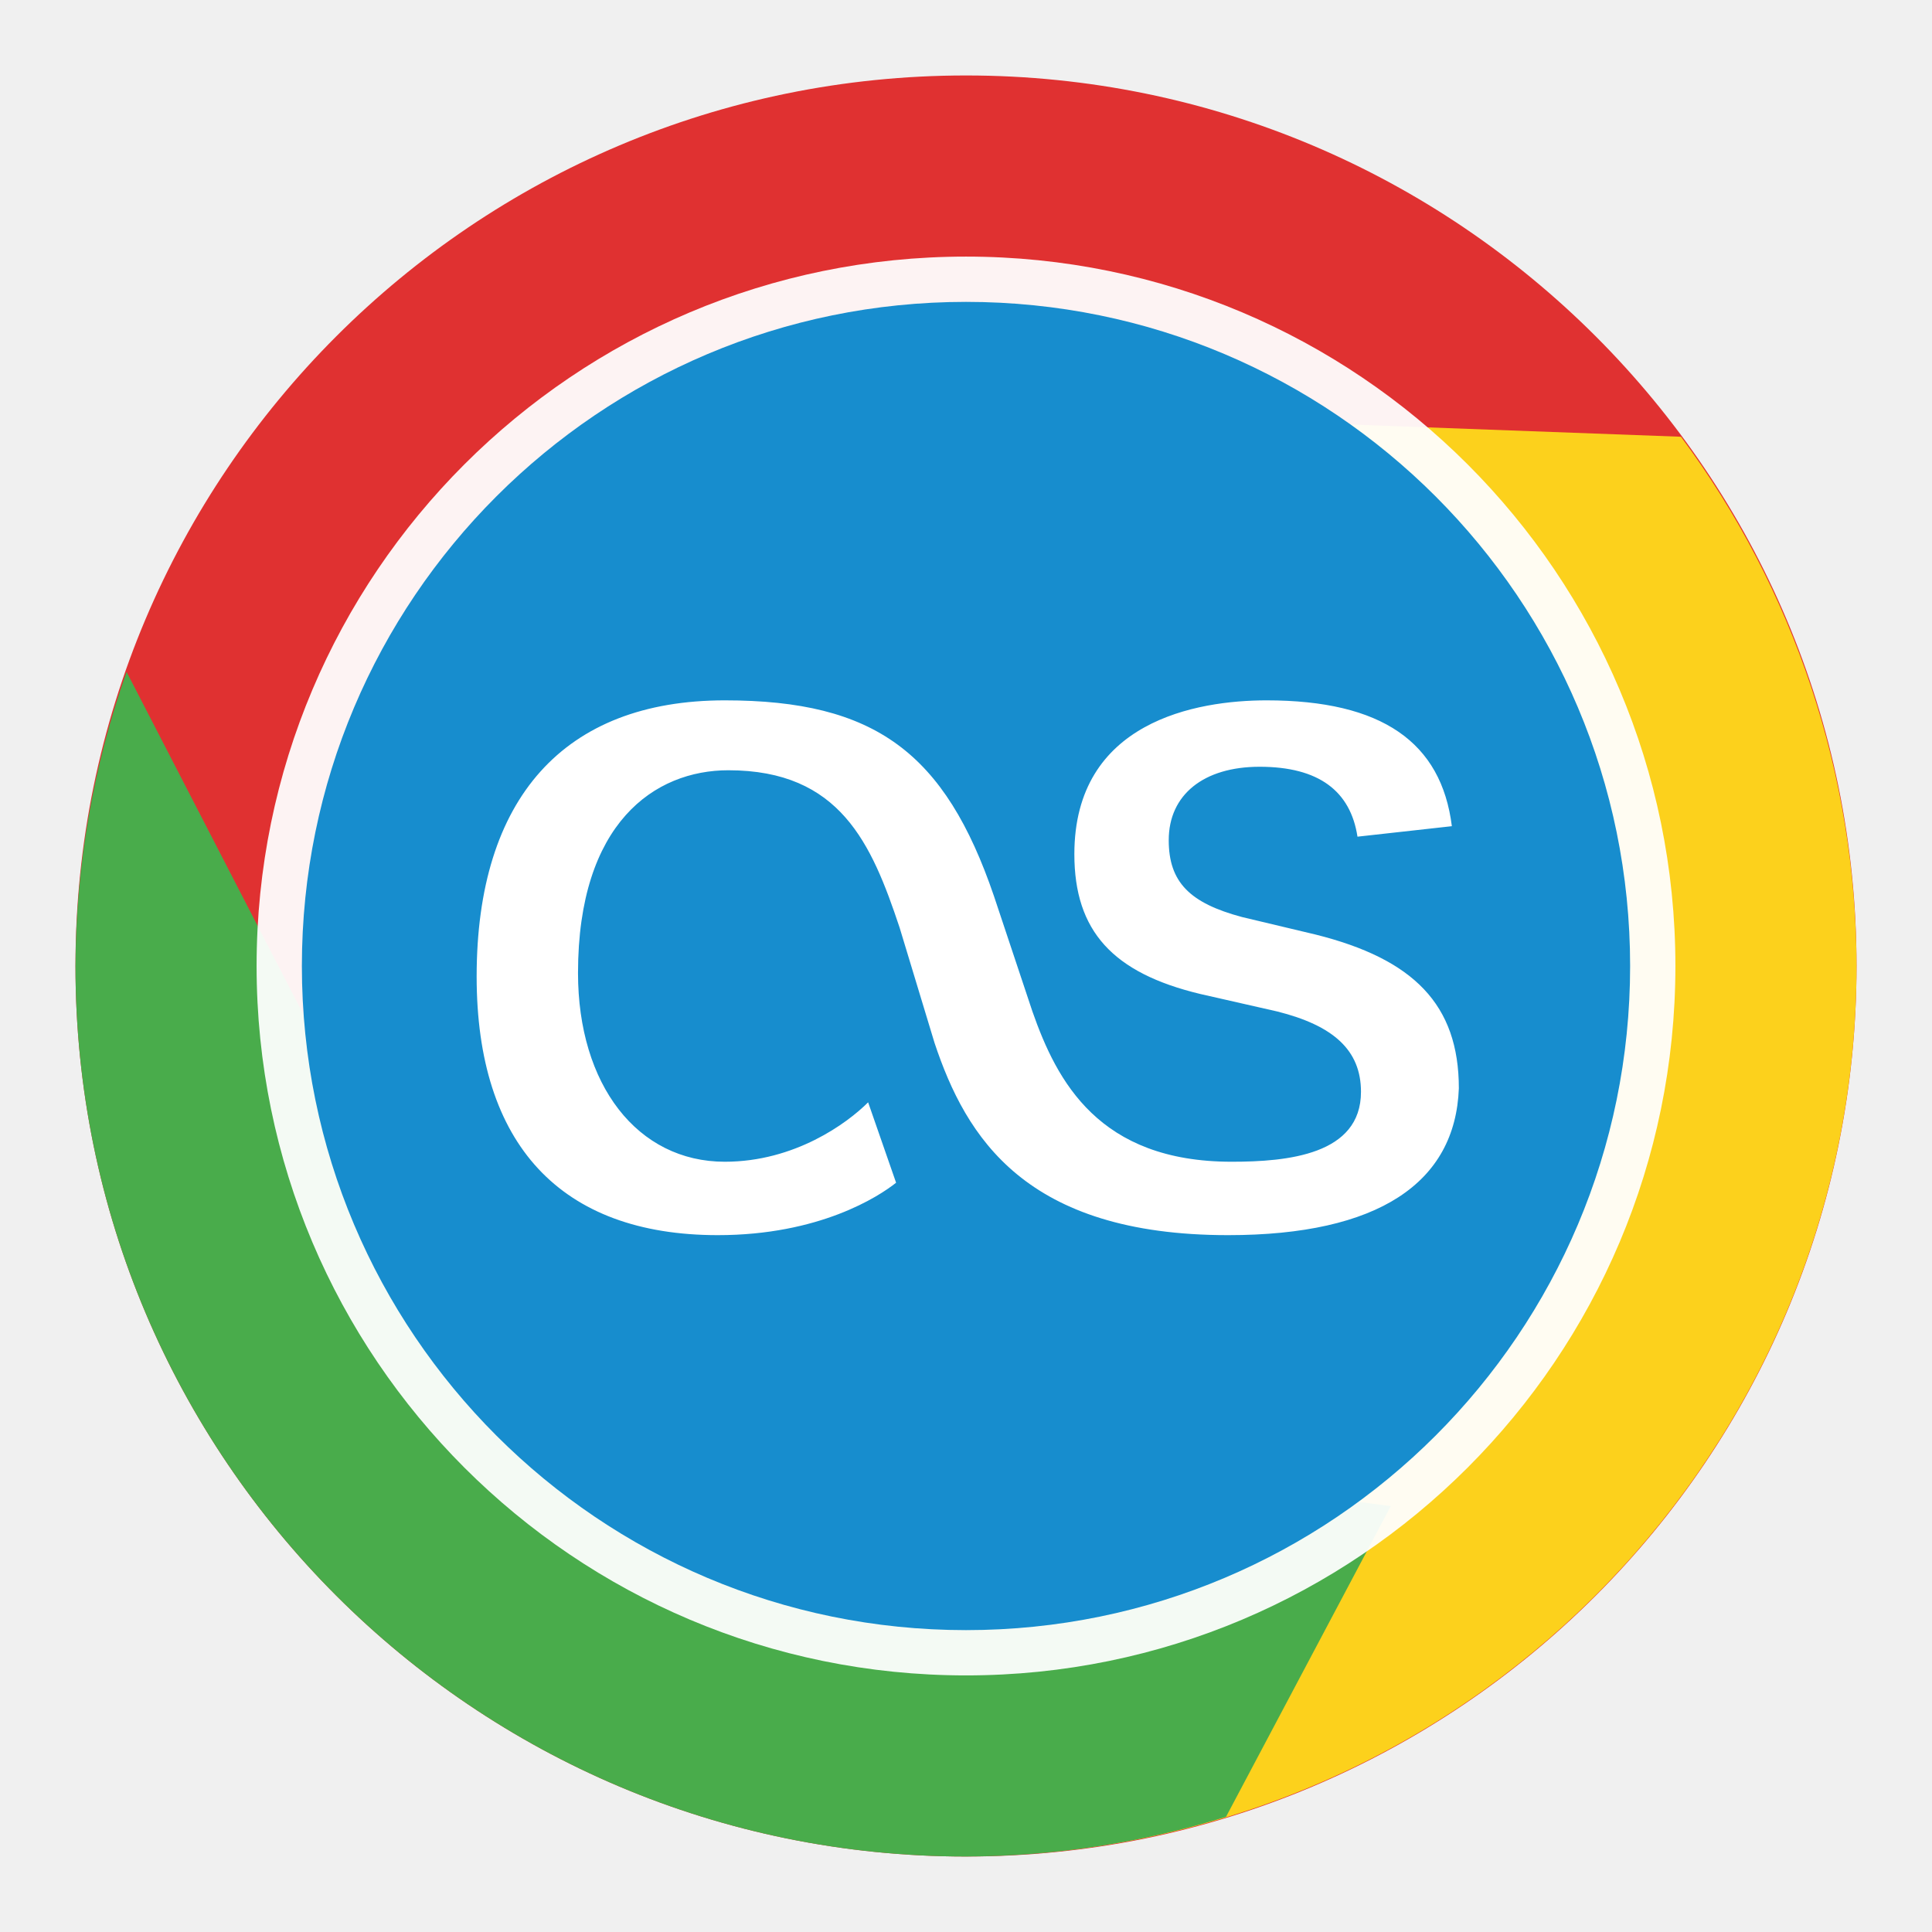
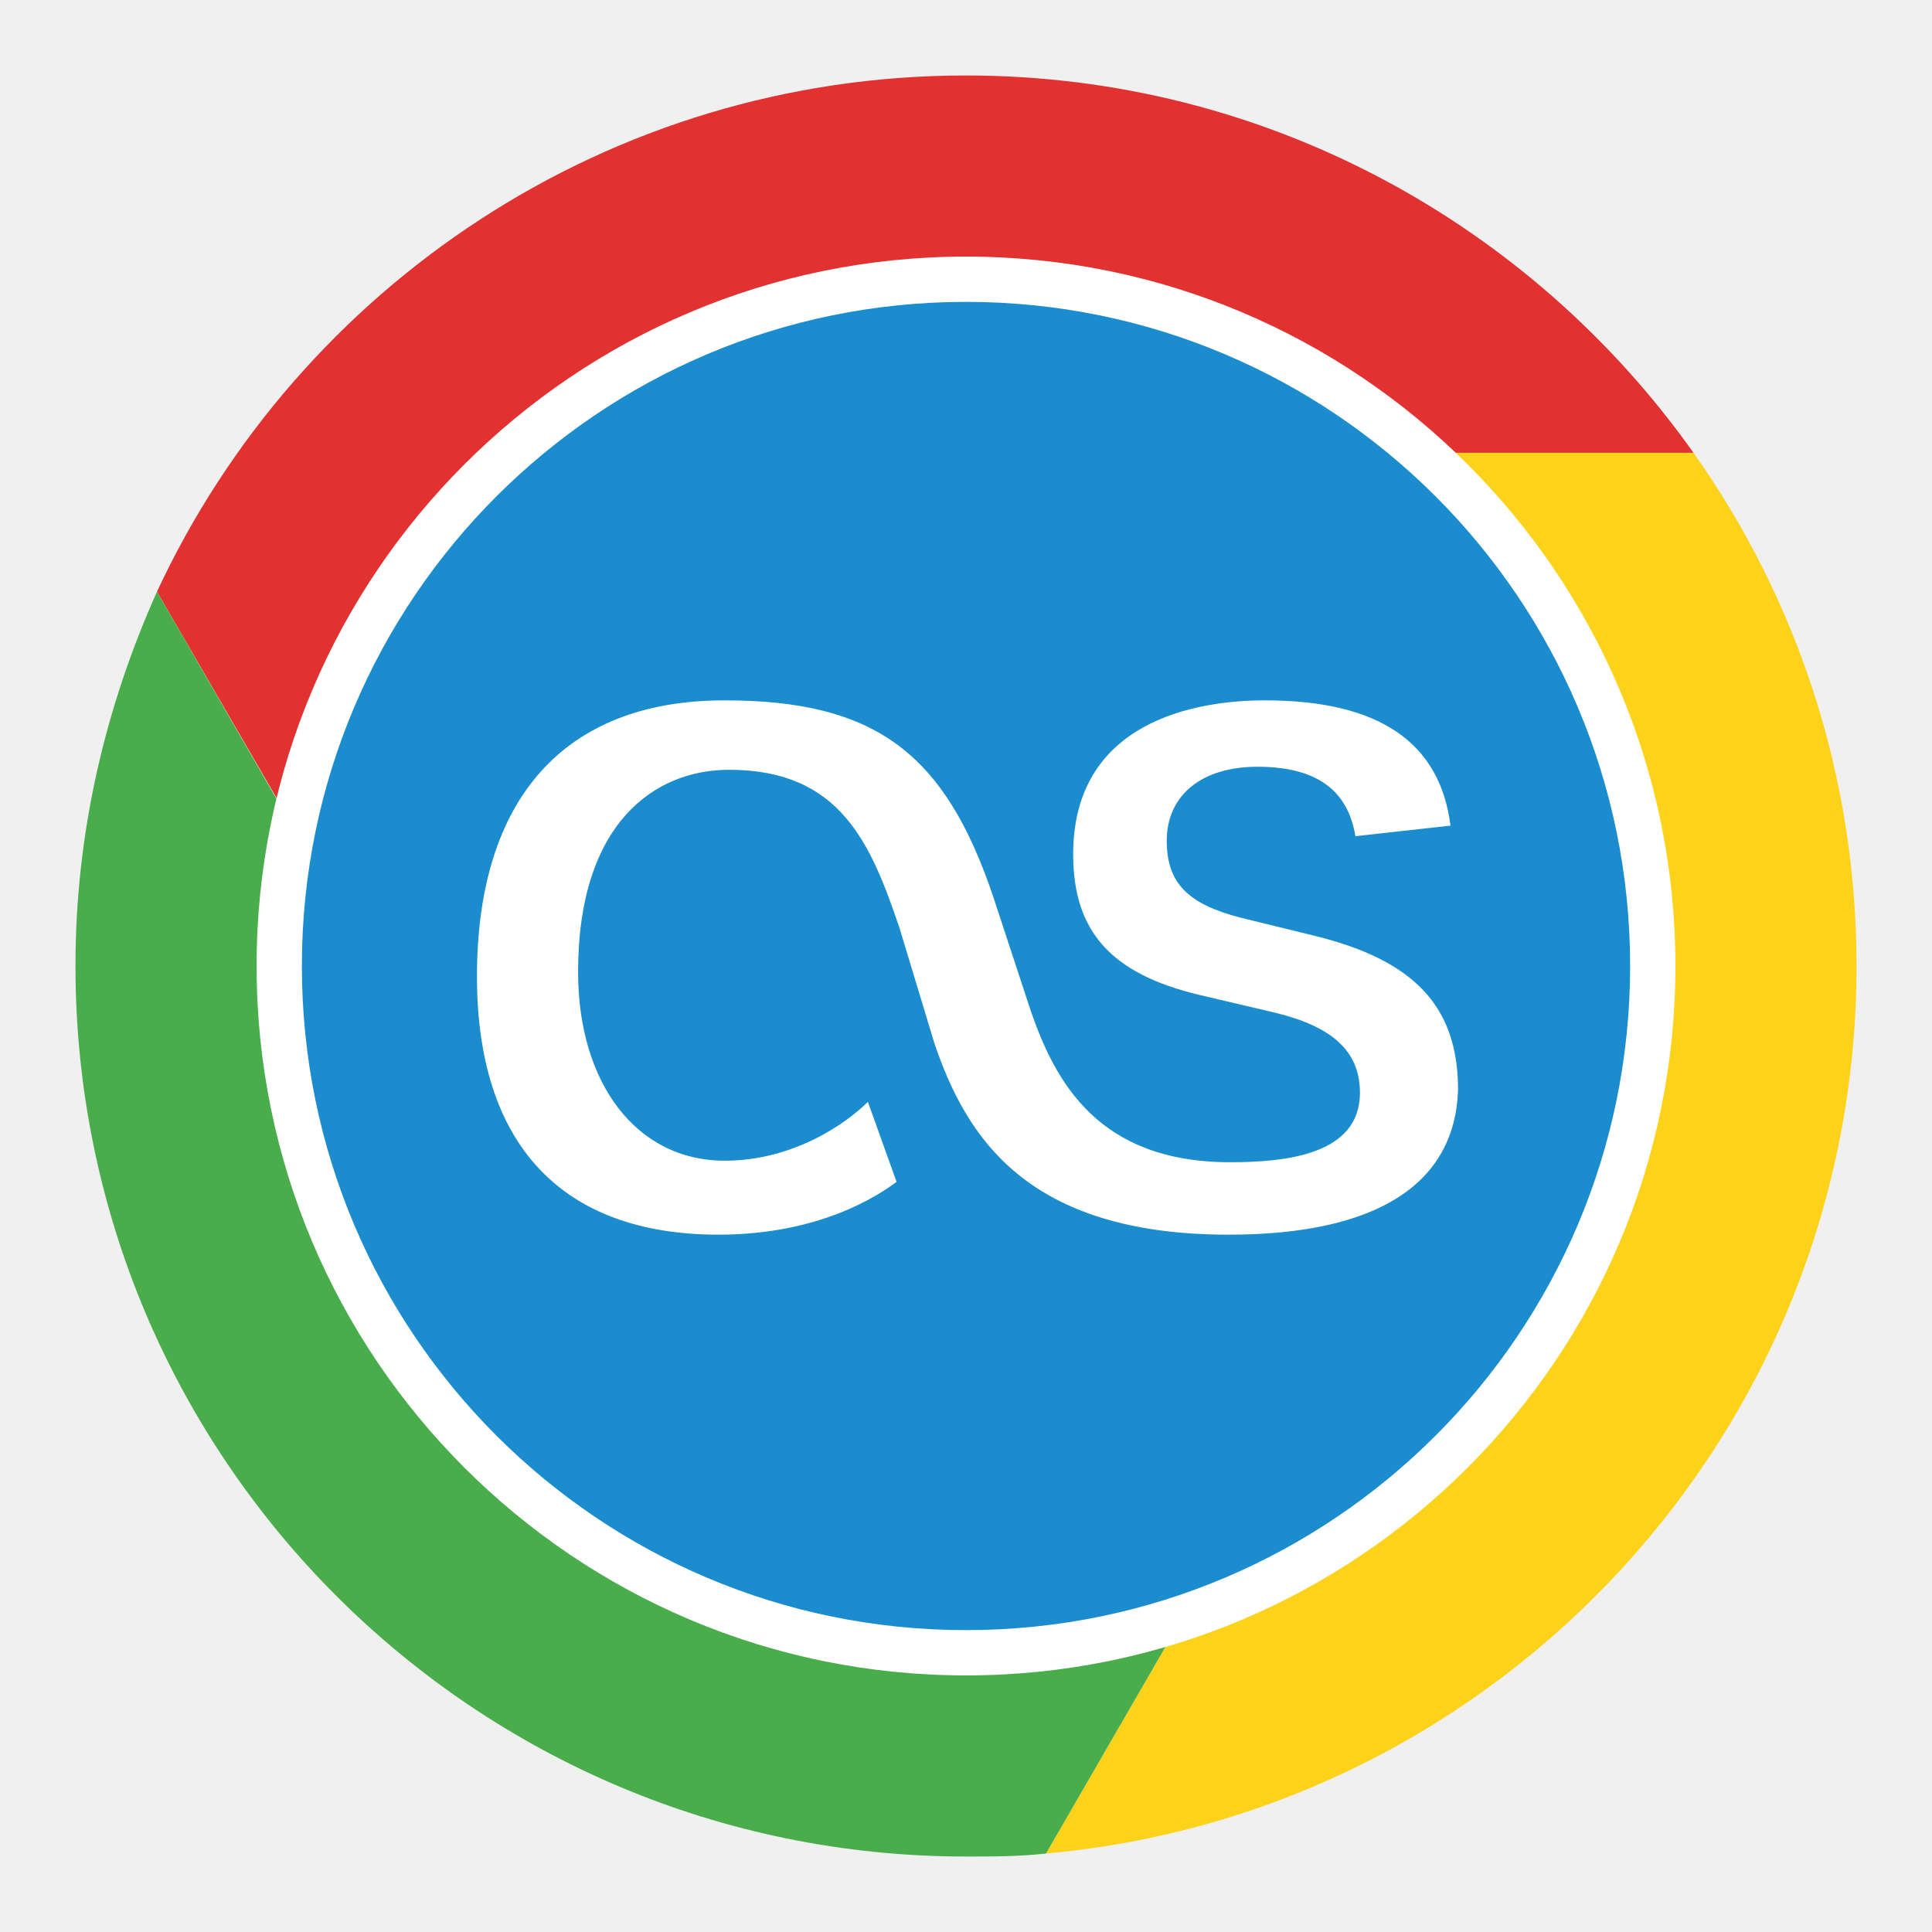
- <svg xmlns="http://www.w3.org/2000/svg" width="128" height="128" viewBox="0 0 128 128" id="svg4148" version="1.1">
-   <defs id="defs4150" />
-   <g id="layer1" transform="translate(0,-924.3622)">
-     <circle style="fill:#e03131;fill-opacity:1;stroke:none;stroke-width:1;stroke-miterlimit:4;stroke-dasharray:none;stroke-opacity:1" id="path4214" cx="64" cy="988.362" r="59" />
-     <path style="fill:#fcd11c;fill-opacity:1;fill-rule:evenodd;stroke:none;stroke-width:1px;stroke-linecap:butt;stroke-linejoin:miter;stroke-opacity:1" d="M 76.428 27.643 L 83.332 98.387 L 68.914 122.762 A 59 59 0 0 0 123 64 A 59 59 0 0 0 111.369 28.936 L 76.428 27.643 z " transform="translate(0,924.3622)" id="path4737" />
-     <path style="fill:#49ac4b;fill-opacity:1;stroke:none;stroke-width:1;stroke-miterlimit:4;stroke-dasharray:none;stroke-opacity:1" d="M 8.385,968.876 A 59,59 0 0 0 5,988.362 a 59,59 0 0 0 59,59 59,59 0 0 0 17.227,-2.631 L 92.143,1024.147 32.857,1016.29 8.385,968.876 Z" id="path4214-3" />
-     <circle style="fill:#ffffff;fill-opacity:0.941;stroke:none;stroke-width:1;stroke-miterlimit:4;stroke-dasharray:none;stroke-opacity:1" id="path4198" cx="64" cy="988.362" r="47" />
-     <g id="g5836" transform="matrix(2.31579,0,0,2.31579,20,944.3622)">
-       <circle style="fill:#178dce;fill-opacity:1;stroke:none;stroke-width:1;stroke-miterlimit:4;stroke-dasharray:none;stroke-opacity:1" id="path3342" cx="19" cy="19" r="19" />
-       <path id="path4140" d="m 26.5,26.7 c -5.8,0 -7.5,-2.8 -8.4,-5.5 l -1,-3.3 c -0.8,-2.4 -1.7,-4.5 -4.9,-4.5 -2.1,0 -4.3,1.5 -4.3,5.8 0,3.2 1.7,5.4 4.2,5.4 2,0 3.5,-1.1 4.1,-1.7 l 0.8,2.3 c -0.5,0.4 -2.2,1.5 -5.1,1.5 -4.5,0 -6.9,-2.6 -6.9,-7.4 0,-5.1 2.5,-7.9 7.1,-7.9 4.3,0 6.3,1.5 7.7,5.6 l 1.1,3.3 c 0.7,2 1.9,4.3 5.7,4.3 1.6,0 3.7,-0.2 3.7,-2 0,-1.2 -0.8,-1.9 -2.4,-2.3 l -2.2,-0.5 c -2.5,-0.6 -3.6,-1.8 -3.6,-4 0,-3.8 3.5,-4.4 5.5,-4.4 3.3,0 5,1.2 5.3,3.6 l -2.7,0.3 c -0.2,-1.3 -1.1,-2 -2.8,-2 -1.6,0 -2.6,0.8 -2.6,2.1 0,1.2 0.6,1.8 2.1,2.2 l 2.1,0.5 c 2.8,0.7 4.1,2 4.1,4.4 -0.1,2.7 -2.3,4.2 -6.6,4.2 z" style="fill:#ffffff" />
-     </g>
-   </g>
+ <svg xmlns="http://www.w3.org/2000/svg" version="1.1" id="Layer_1" x="0px" y="0px" viewBox="0 0 128 128" style="enable-background:new 0 0 128 128;" xml:space="preserve">
+   <style type="text/css">
+ 	.st0{fill:#E13131;}
+ 	.st1{fill:#FDD21B;}
+ 	.st2{fill:#4AAD4B;}
+ 	.st3{fill:none;}
+ 	.st4{fill:#FFFFFF;}
+ 	.st5{fill:#1B8CCD;}
+ </style>
+   <path class="st0" d="M112.2,30H64c-18.8,0-34,15.2-34,34c0,5.8,1.5,11.3,4.1,16.1L10.4,39.2C19.8,19,40.3,5,64,5  C83.9,5,101.5,14.9,112.2,30z" />
+   <path class="st1" d="M123,64c0,30.8-23.6,56.1-53.7,58.8l23.7-41l0.1-0.1C96.2,76.5,98,70.5,98,64c0-18.8-15.2-34-34-34h48.2  C119,39.6,123,51.3,123,64z" />
+   <path class="st2" d="M93,81.8l-23.7,41c-1.8,0.2-3.5,0.2-5.3,0.2C31.4,123,5,96.6,5,64c0-8.9,2-17.2,5.4-24.8l23.6,40.9l0,0.1  C39.9,90.8,51.1,98,64,98C76.3,98,87,91.5,93,81.8z" />
+   <path class="st3" d="M98,64c0,6.5-1.8,12.5-4.9,17.6L93,81.8C87,91.5,76.3,98,64,98c-12.9,0-24.1-7.2-29.9-17.8l0-0.1  C31.5,75.3,30,69.8,30,64c0-18.8,15.2-34,34-34S98,45.2,98,64z" />
+   <line class="st3" x1="34.6" y1="81" x2="34.1" y2="80.2" />
+   <line class="st3" x1="93.4" y1="81" x2="93.1" y2="81.6" />
+   <circle class="st4" cx="64" cy="64" r="47" />
+   <circle class="st5" cx="64" cy="64" r="44" />
+   <path id="path4140" class="st4" d="M81.4,81.8c-13.4,0-17.4-6.5-19.5-12.7l-2.3-7.6C57.7,55.9,55.7,51,48.3,51  c-4.9,0-10,3.5-10,13.4c0,7.4,3.9,12.5,9.7,12.5c4.6,0,8.1-2.5,9.5-3.9l1.9,5.3c-1.2,0.9-5.1,3.5-11.8,3.5c-10.4,0-16-6-16-17.1  c0-11.8,5.8-18.3,16.4-18.3c10,0,14.6,3.5,17.8,13l2.5,7.6c1.6,4.6,4.4,10,13.2,10c3.7,0,8.6-0.5,8.6-4.6c0-2.8-1.9-4.4-5.6-5.3  l-5.1-1.2c-5.8-1.4-8.3-4.2-8.3-9.3c0-8.8,8.1-10.2,12.7-10.2c7.6,0,11.6,2.8,12.3,8.3l-6.3,0.7c-0.5-3-2.5-4.6-6.5-4.6  c-3.7,0-6,1.9-6,4.9c0,2.8,1.4,4.2,4.9,5.1l4.9,1.2c6.5,1.6,9.5,4.6,9.5,10.2C96.4,78.4,91.3,81.8,81.4,81.8z" />
</svg>
